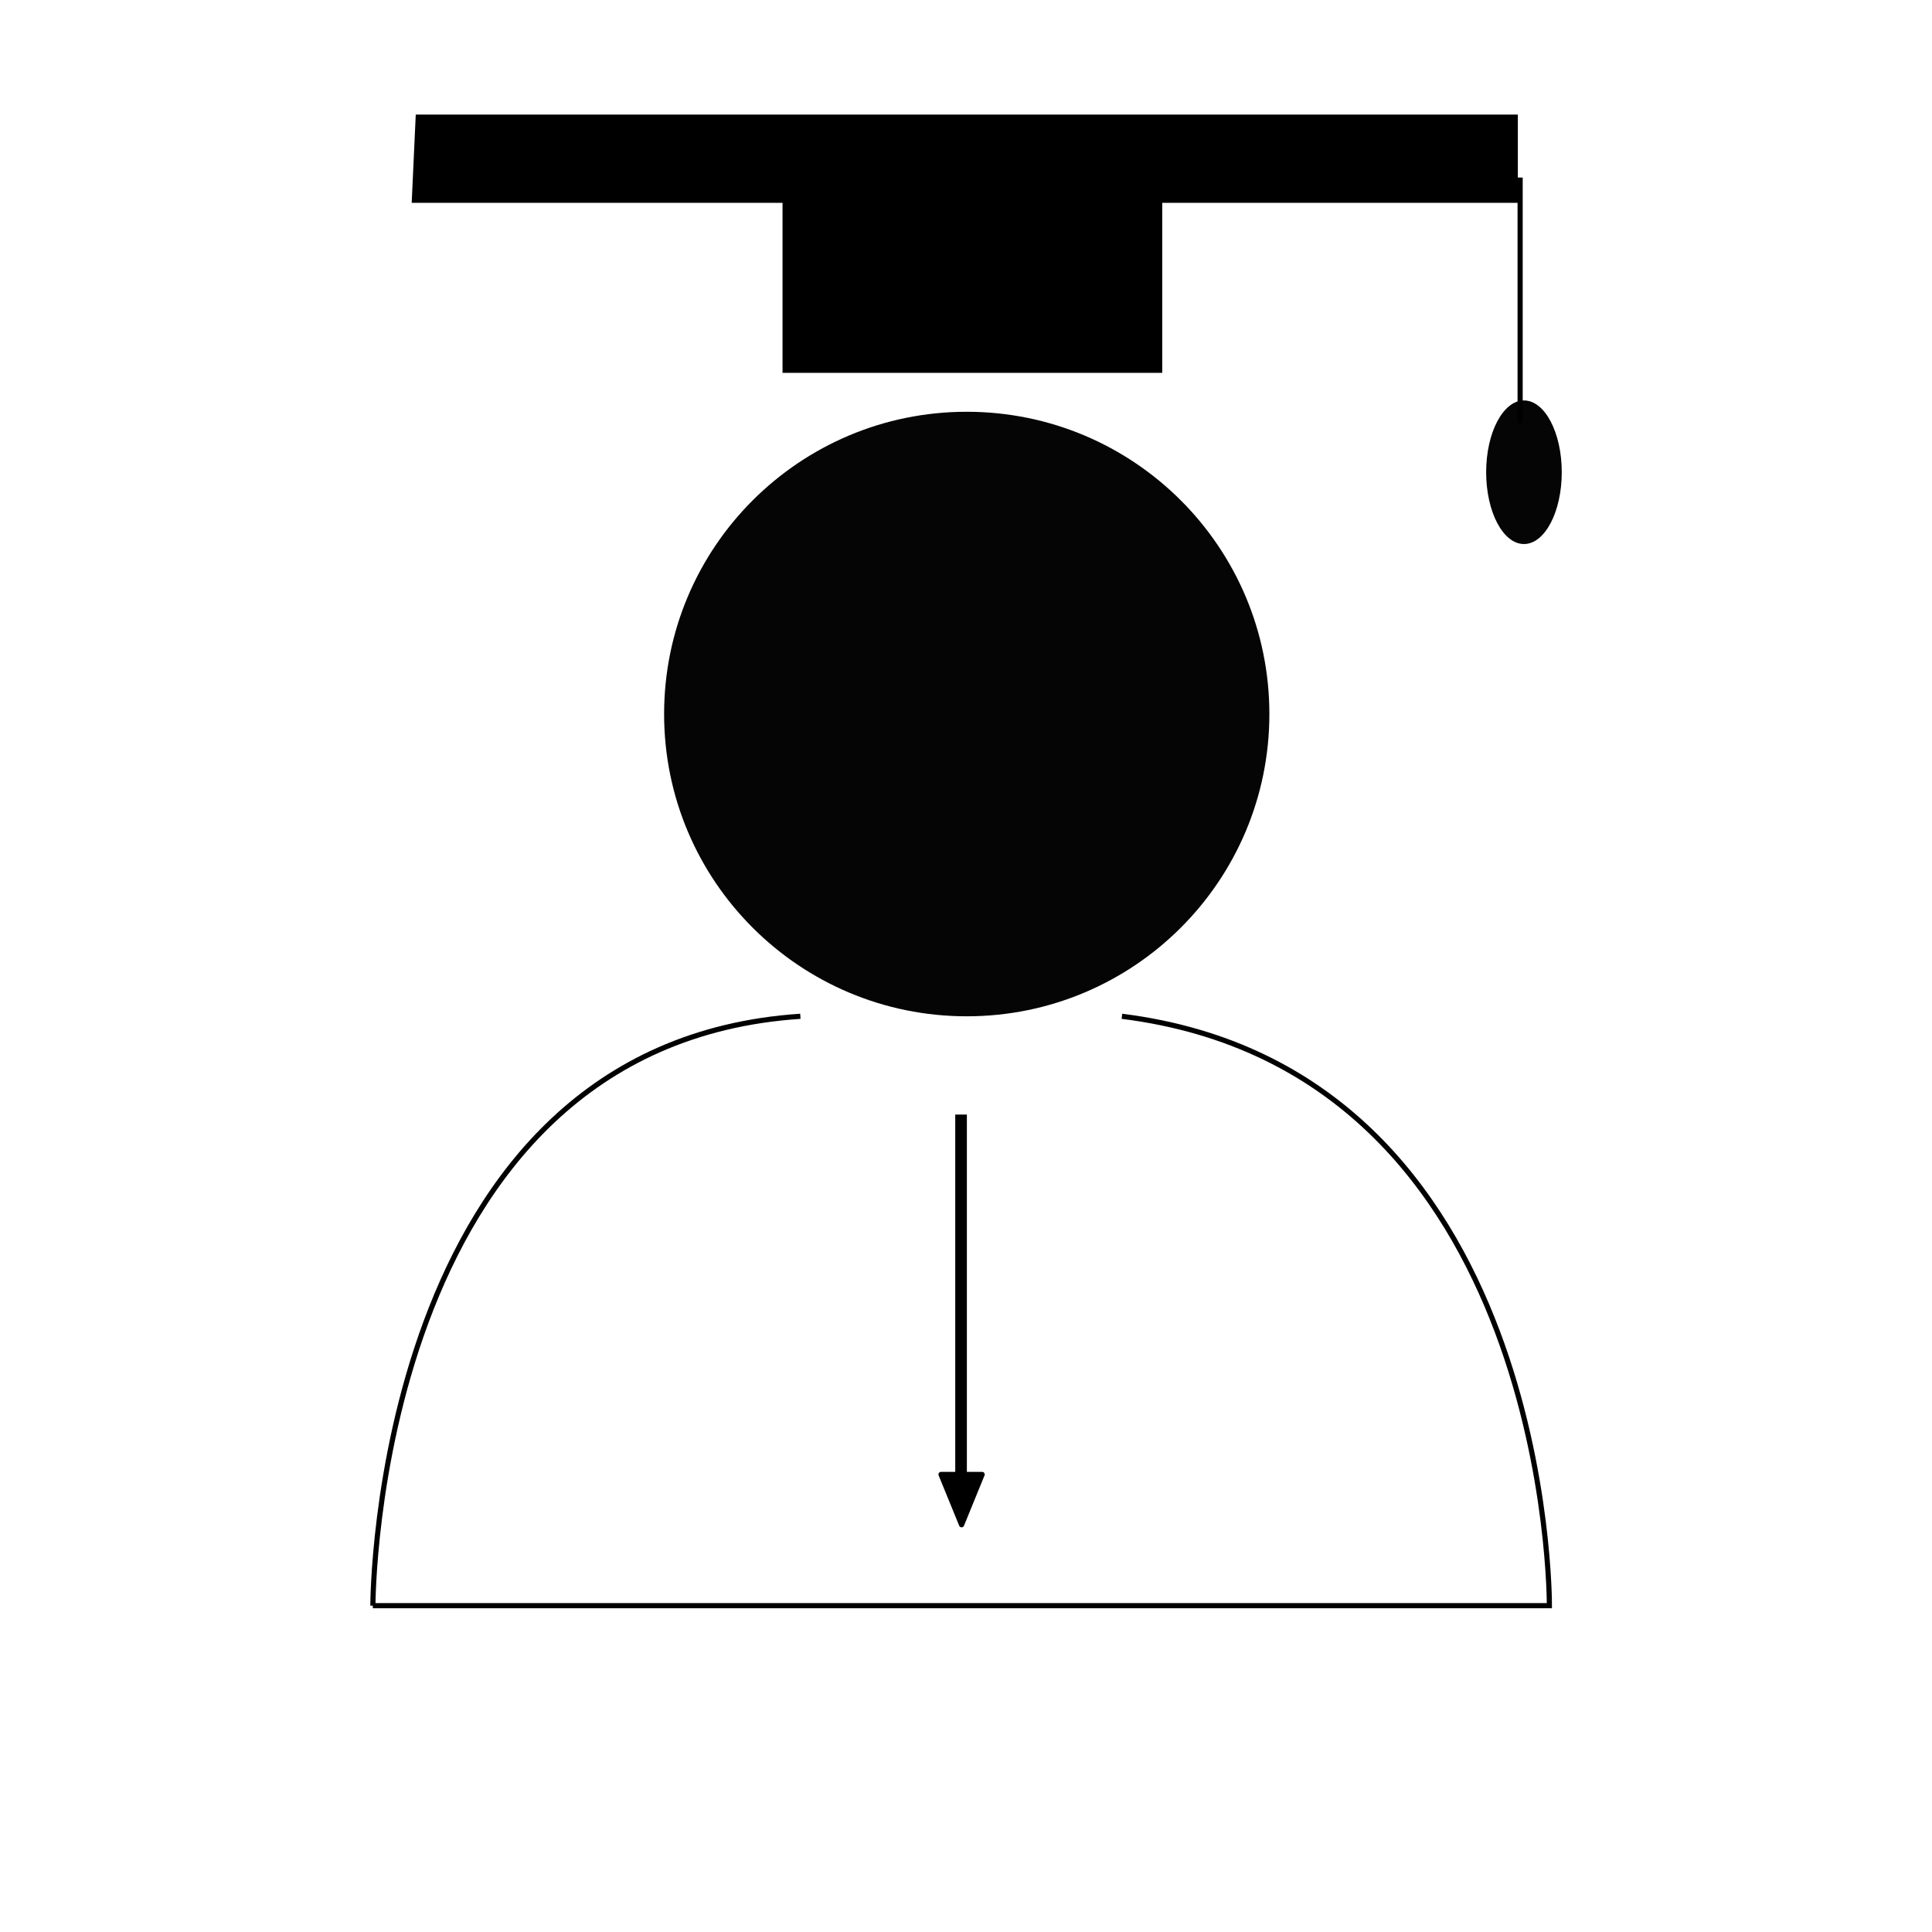
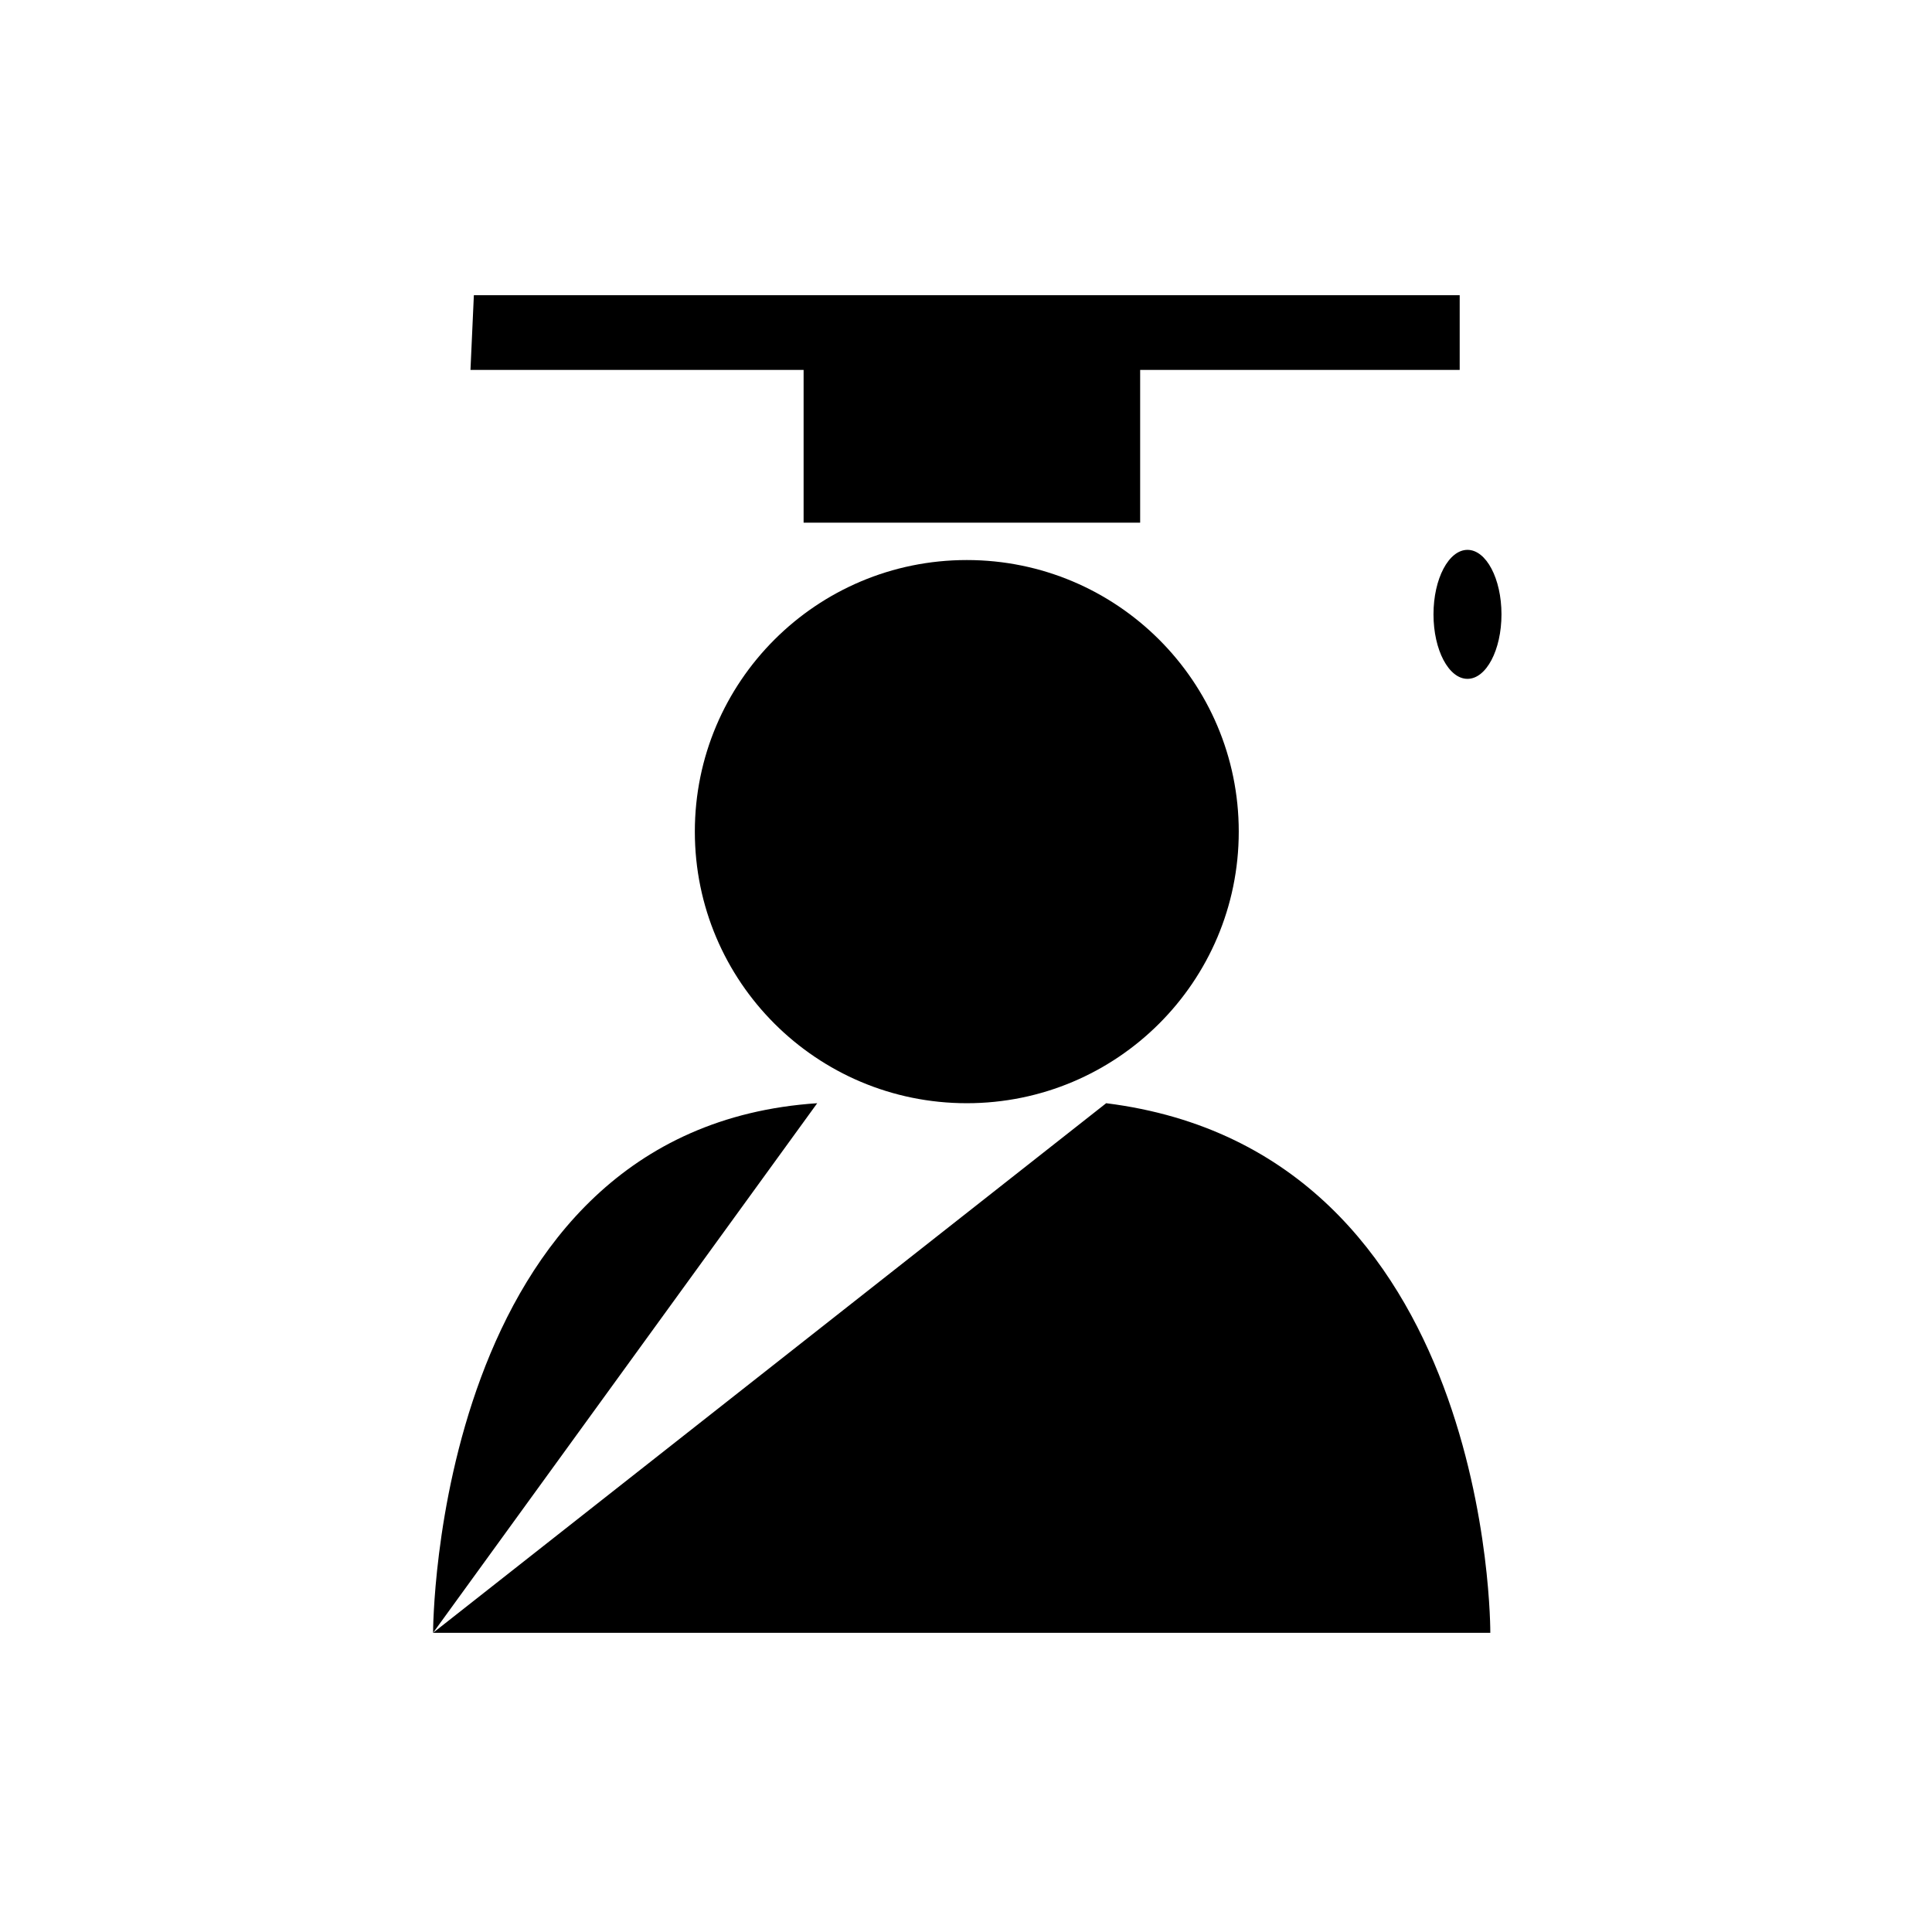
<svg xmlns="http://www.w3.org/2000/svg" width="99.635mm" height="99.635mm" viewBox="0 0 99.635 99.635" version="1.1" id="svg1">
  <defs id="defs1" />
  <g id="layer1" transform="translate(-199.5134,-0.1622065)">
-     <g id="g2-5" transform="matrix(3.800083,0,0,3.79365,-149.5142,-519.2128)" style="stroke-width:0.263">
-       <path style="fill:none;stroke:#000000;stroke-width:0.07px;stroke-linecap:butt;stroke-linejoin:miter;stroke-opacity:1" d="m 96.907,158.734 h 15.967 c 0,0 0.045,-7.279 -5.801,-8.012 m -10.165,8.012 c 0,0 -0.006,-7.626 5.801,-8.012" id="path1-6" />
-       <path style="fill:#000000;stroke:#000000;stroke-width:0.07px;stroke-linecap:butt;stroke-linejoin:miter;stroke-opacity:1" d="m 97.471,139.629 h 5.031 v 2.311 h 5.083 v -2.311 h 4.826 v -1.13 H 97.523 Z" id="path2" />
-       <path style="fill:none;stroke:#000000;stroke-width:0.07px;stroke-linecap:butt;stroke-linejoin:miter;stroke-opacity:1" d="m 112.477,139.32 v 3.338" id="path3" />
-       <ellipse style="opacity:0.98;fill:#000000;stroke-width:0.395;stroke-opacity:0.9" id="path4" cx="112.529" cy="143.326" rx="0.513" ry="0.976" />
-       <ellipse style="opacity:0.98;fill:#000000;stroke-width:0.395;stroke-opacity:0.9" id="path5-7" cx="104.967" cy="146.613" rx="4.107" ry="4.109" />
-       <g id="g8-7" transform="matrix(0.5594727,0,0,0.4162061,46.22614,91.24555)" style="stroke-width:0.327;stroke-dasharray:none">
-         <path style="fill:none;stroke:#000000;stroke-width:0.187;stroke-linecap:butt;stroke-linejoin:miter;stroke-dasharray:none;stroke-opacity:1" d="m 104.963,158.48 v -5.784" id="path6-5" transform="matrix(1.50724,0,0,2.026789,-53.34895,-163.3717)" />
-       </g>
-       <path style="fill:#000000;stroke:#000000;stroke-width:0.07px;stroke-linecap:round;stroke-linejoin:round;stroke-opacity:1" d="m 104.618,156.95 0.279,0.684 0.279,-0.684 z" id="path7-9" />
-     </g>
-     <rect style="opacity:0.98;fill:none;stroke:#000000;stroke-width:0;stroke-linecap:round;stroke-linejoin:round;stroke-dasharray:none;stroke-opacity:0.9" id="rect2-9" width="99.635" height="99.635" x="199.513" y="0.162" />
+     <path d="m 221.848,84.368 h 54.522 c 0,0 0.153,-24.815 -19.81,-27.312 m -34.712,27.312 c 0,0 -0.021,-25.998 19.81,-27.312" id="path1-6" />
+     <path d="m 223.776,19.239 h 17.18 v 7.878 h 17.356 v -7.878 h 16.479 v -3.852 h -50.84 z" id="path2" style="stroke-width: 2" />
+     <path d="M 275.018,18.189 V 29.569" id="path3" />
+     <ellipse id="path4" cx="275.193" cy="31.845" rx="1.753" ry="3.326" />
+     <ellipse id="path5-7" cx="249.372" cy="43.05" rx="14.025" ry="14.006" />
+     <path d="M 249.109,78.24 V 61.608" id="path6-5" />
+     <path d="m 248.181,78.287 0.952,2.332 0.951,-2.332 z" id="path7-9" />
  </g>
</svg>
